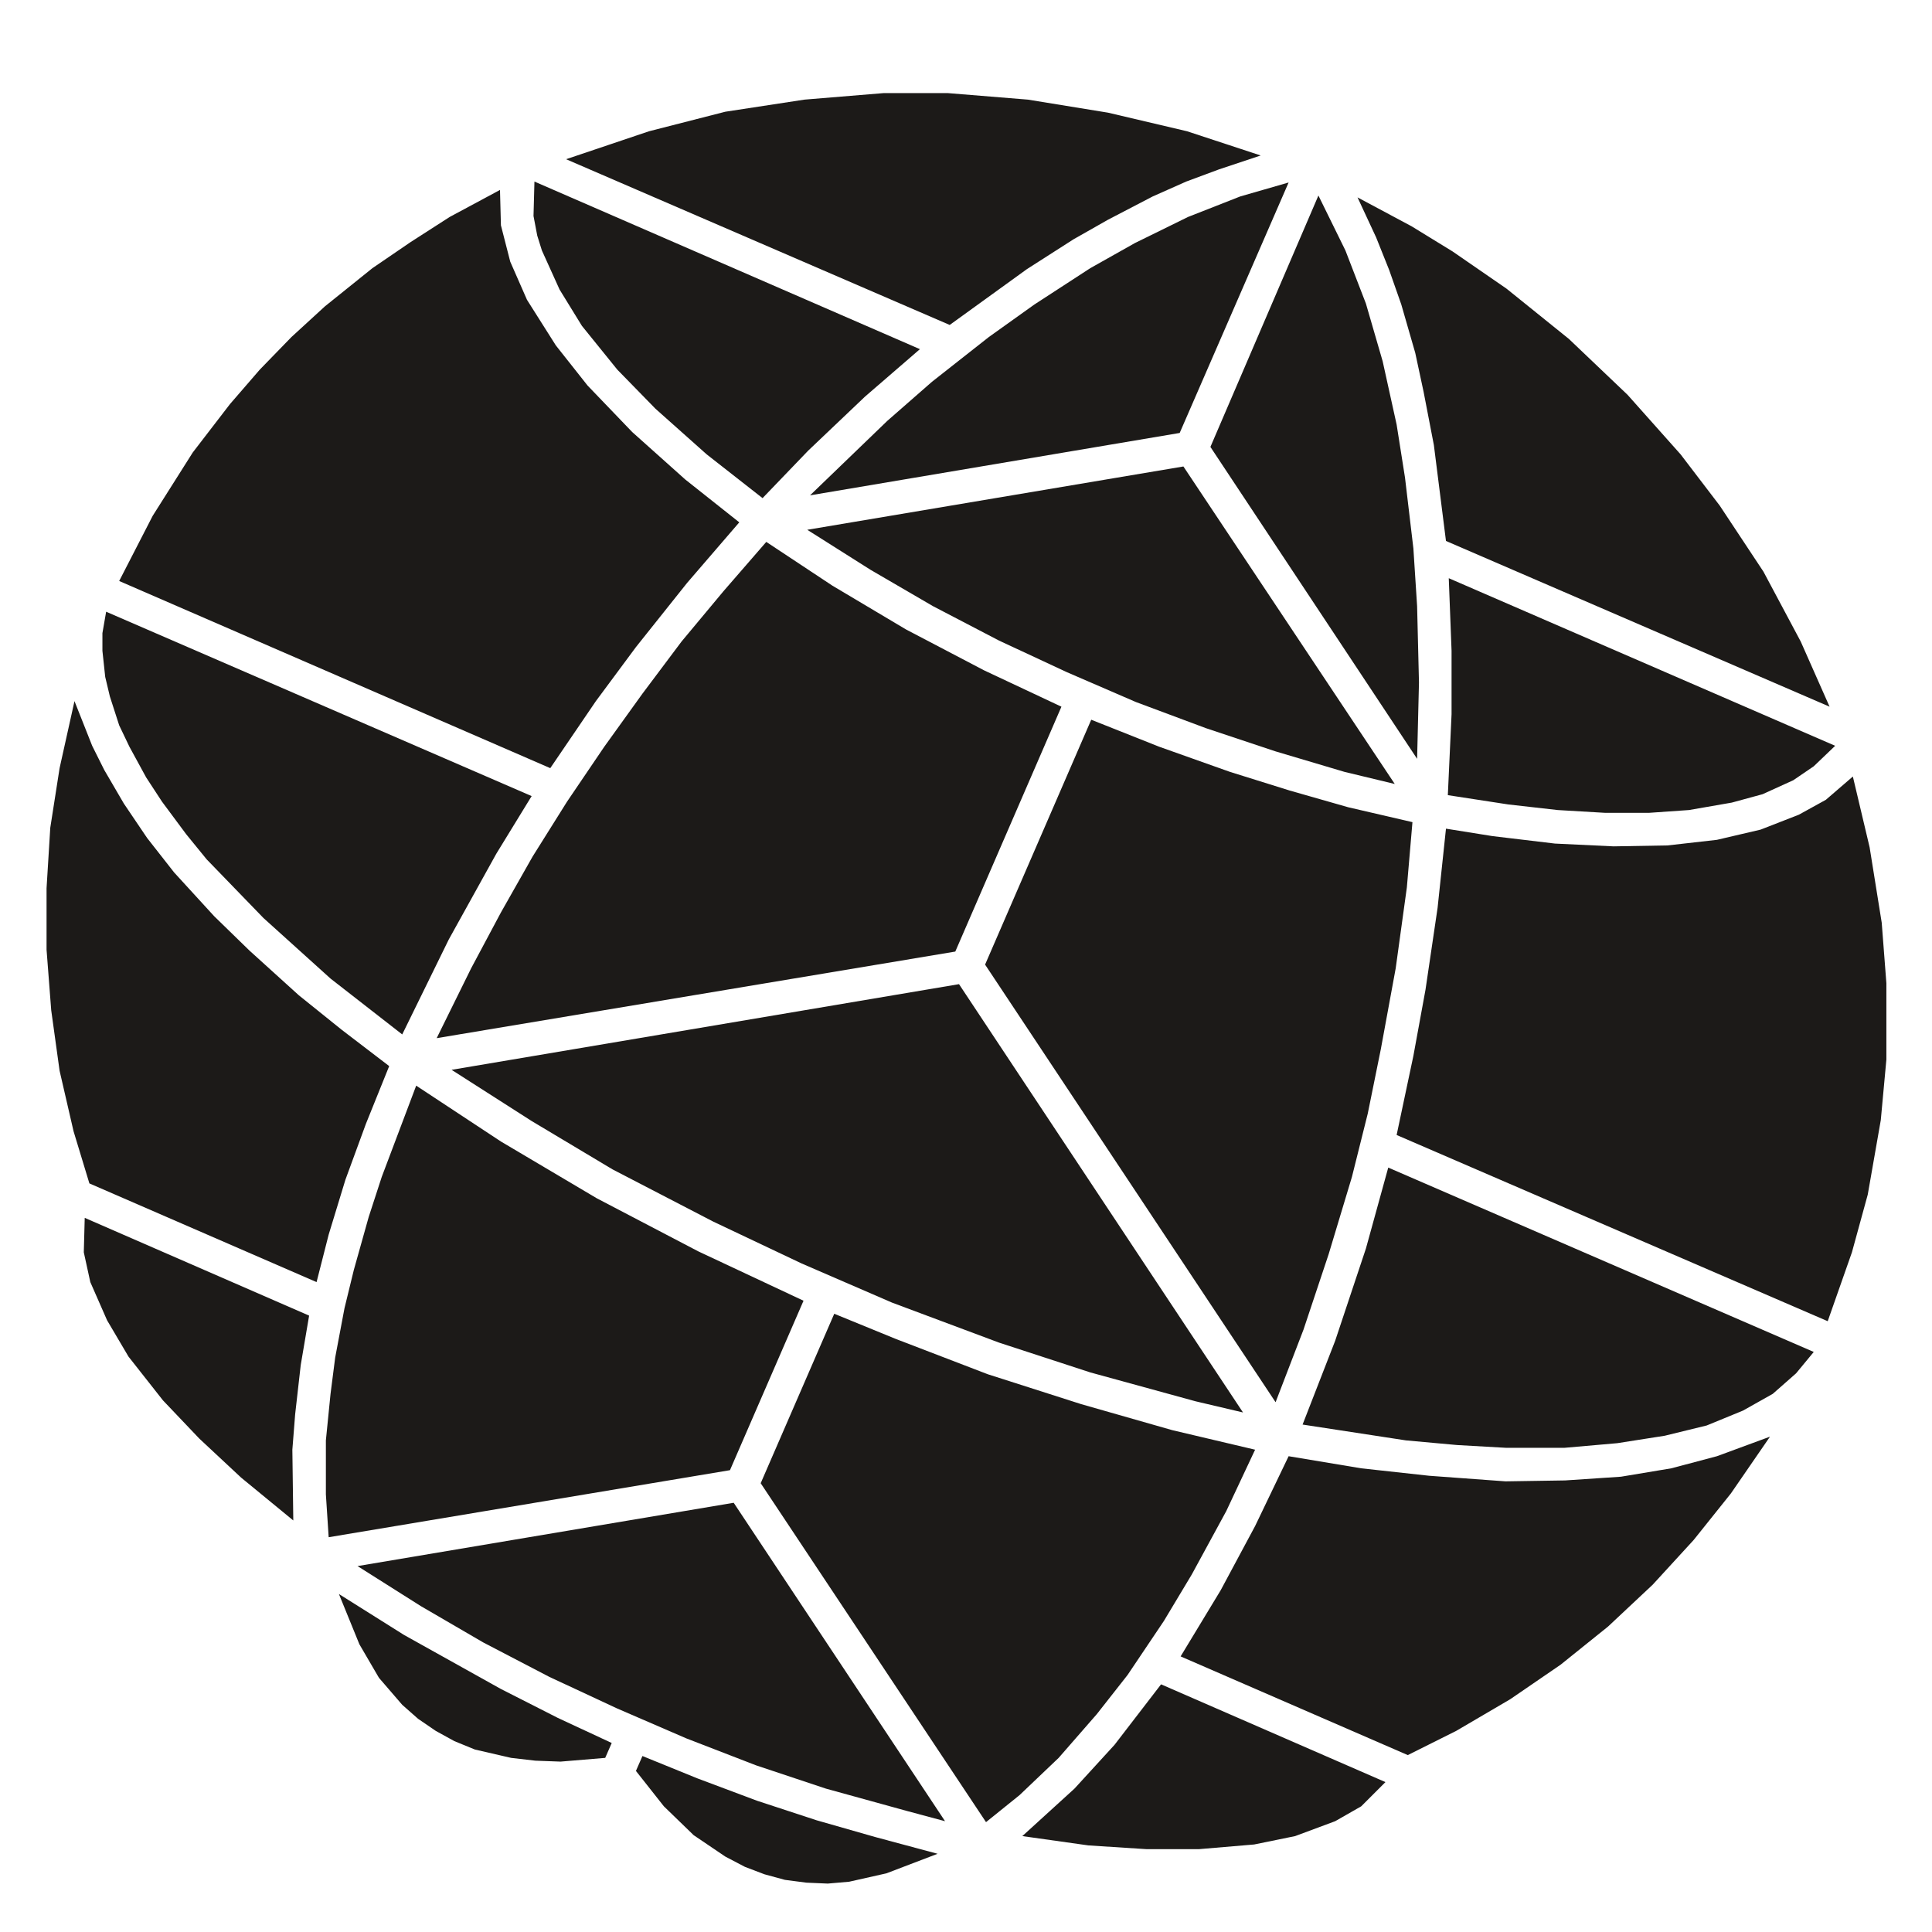
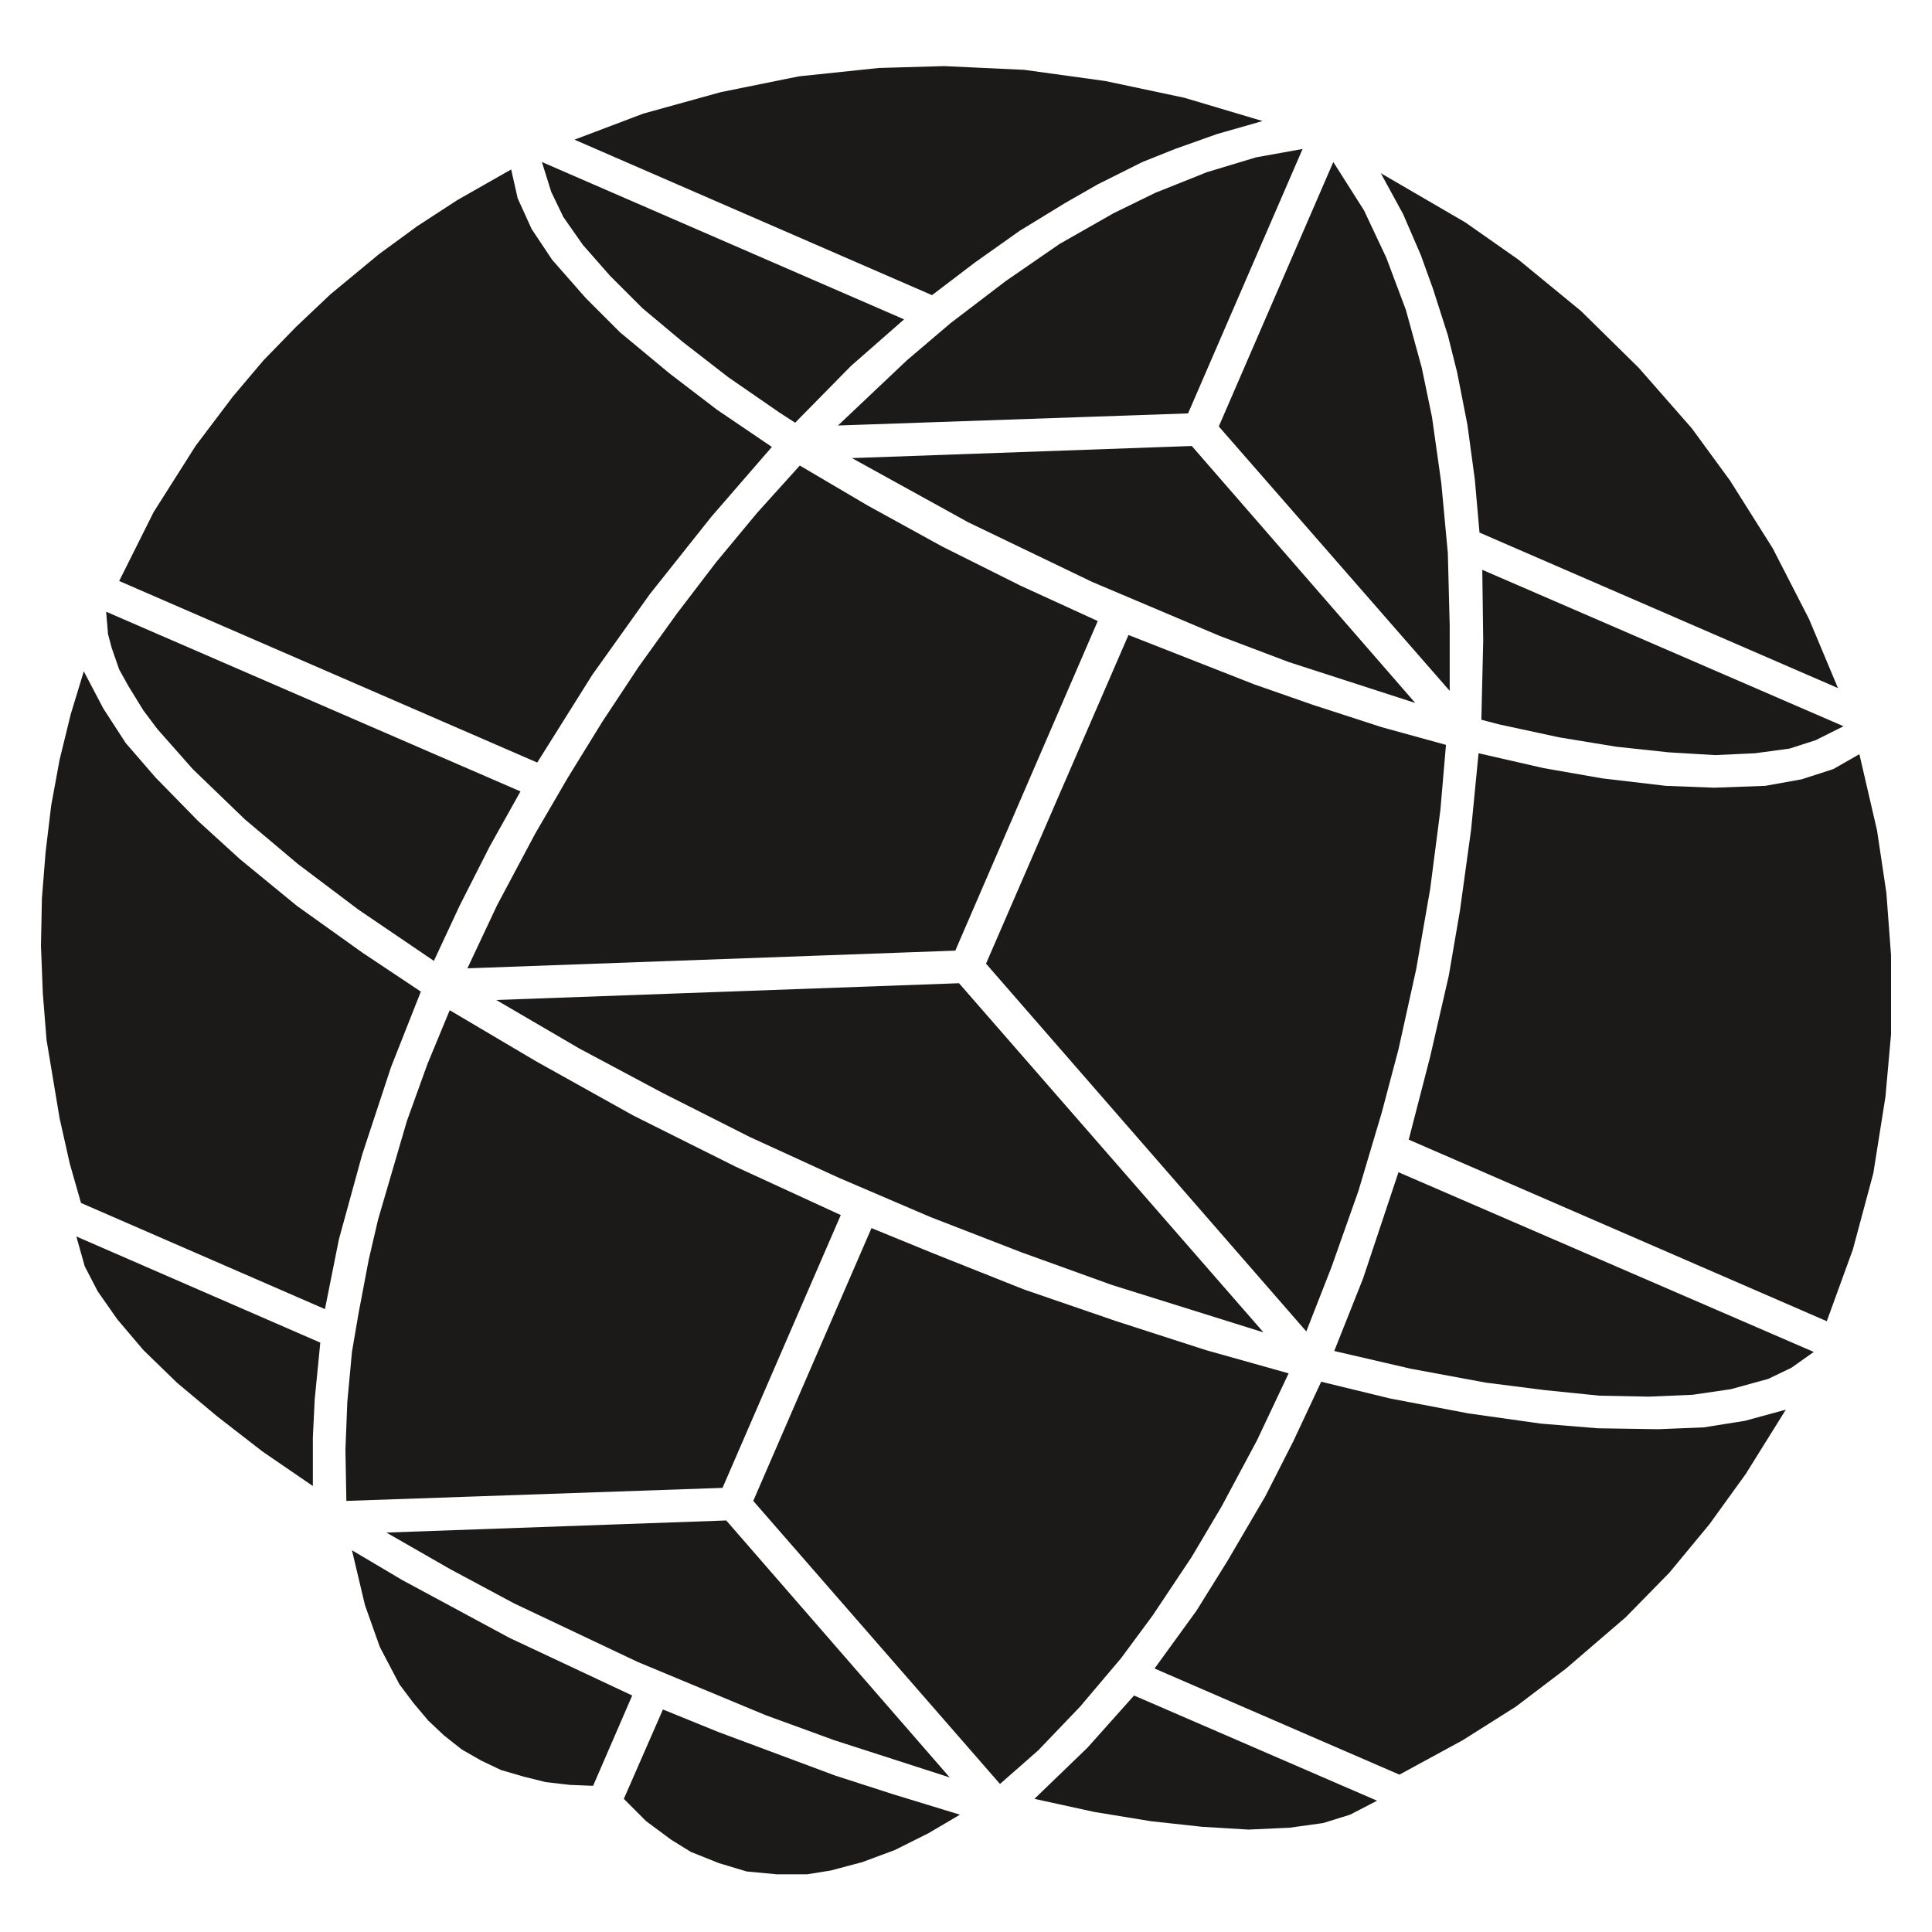
<svg xmlns="http://www.w3.org/2000/svg" viewBox="-1.038 -1.038 2.075 2.075" role="img" aria-label="EARF globe, black">
-   <path d="M-0.289 0.872L-0.225 0.896L-0.161 0.917L-0.098 0.935L-0.031 0.953L-0.086 0.974L-0.126 0.983L-0.149 0.985L-0.172 0.984L-0.195 0.981L-0.217 0.975L-0.238 0.967L-0.259 0.956L-0.293 0.933L-0.325 0.902L-0.355 0.864L-0.348 0.848L-0.289 0.872Z M-0.604 0.718L-0.500 0.776L-0.439 0.807L-0.381 0.834L-0.388 0.850L-0.436 0.854L-0.463 0.853L-0.489 0.850L-0.528 0.841L-0.550 0.832L-0.570 0.821L-0.589 0.808L-0.606 0.793L-0.631 0.764L-0.652 0.728L-0.674 0.674L-0.604 0.718Z M-0.064 0.907L-0.151 0.883L-0.226 0.858L-0.301 0.829L-0.375 0.797L-0.448 0.763L-0.519 0.726L-0.586 0.687L-0.654 0.644L-0.250 0.576L-0.023 0.918L-0.064 0.907Z M-0.715 0.428L-0.721 0.481L-0.724 0.519L-0.723 0.595L-0.779 0.549L-0.824 0.507L-0.863 0.466L-0.900 0.419L-0.923 0.380L-0.941 0.339L-0.948 0.307L-0.947 0.270L-0.706 0.375L-0.715 0.428Z M-0.688 0.509L-0.683 0.459L-0.678 0.420L-0.668 0.367L-0.658 0.326L-0.642 0.269L-0.628 0.226L-0.591 0.128L-0.500 0.188L-0.397 0.249L-0.288 0.306L-0.175 0.359L-0.254 0.541L-0.685 0.613L-0.688 0.567L-0.688 0.509Z M0.246 0.467L0.133 0.436L0.035 0.404L-0.080 0.361L-0.177 0.319L-0.272 0.274L-0.380 0.218L-0.467 0.166L-0.553 0.111L-0.008 0.019L0.297 0.479L0.246 0.467Z M-0.926 -0.211L-0.905 -0.175L-0.880 -0.138L-0.851 -0.101L-0.808 -0.054L-0.770 -0.017L-0.717 0.031L-0.671 0.068L-0.620 0.107L-0.645 0.169L-0.667 0.229L-0.685 0.288L-0.698 0.339L-0.942 0.233L-0.959 0.177L-0.974 0.112L-0.983 0.047L-0.988 -0.018L-0.988 -0.084L-0.984 -0.149L-0.974 -0.213L-0.958 -0.285L-0.939 -0.237L-0.926 -0.211Z M-0.505 -0.121L-0.556 -0.029L-0.606 0.073L-0.683 0.013L-0.755 -0.052L-0.816 -0.115L-0.838 -0.142L-0.864 -0.177L-0.881 -0.203L-0.899 -0.236L-0.910 -0.259L-0.920 -0.290L-0.925 -0.311L-0.928 -0.339L-0.928 -0.358L-0.924 -0.381L-0.467 -0.183L-0.505 -0.121Z M-0.532 0.002L-0.500 -0.058L-0.466 -0.118L-0.429 -0.177L-0.389 -0.236L-0.348 -0.293L-0.306 -0.349L-0.261 -0.403L-0.215 -0.456L-0.144 -0.409L-0.065 -0.362L0.019 -0.318L0.102 -0.279L-0.012 -0.016L-0.569 0.077L-0.532 0.002Z M-0.831 -0.552L-0.791 -0.604L-0.759 -0.641L-0.725 -0.676L-0.689 -0.709L-0.638 -0.750L-0.597 -0.778L-0.555 -0.805L-0.501 -0.834L-0.500 -0.796L-0.490 -0.757L-0.472 -0.716L-0.441 -0.667L-0.407 -0.624L-0.359 -0.574L-0.302 -0.523L-0.244 -0.477L-0.300 -0.412L-0.355 -0.343L-0.398 -0.285L-0.447 -0.213L-0.910 -0.414L-0.874 -0.484L-0.831 -0.552Z M-0.109 -0.612L-0.170 -0.554L-0.219 -0.503L-0.279 -0.550L-0.334 -0.599L-0.375 -0.641L-0.413 -0.688L-0.437 -0.727L-0.456 -0.769L-0.461 -0.785L-0.465 -0.806L-0.464 -0.843L-0.050 -0.663L-0.109 -0.612Z M-0.341 -0.897L-0.259 -0.918L-0.174 -0.931L-0.089 -0.938L-0.020 -0.938L0.066 -0.931L0.152 -0.917L0.237 -0.897L0.316 -0.871L0.271 -0.856L0.236 -0.843L0.200 -0.827L0.152 -0.802L0.115 -0.781L0.065 -0.749L-0.018 -0.689L-0.430 -0.867L-0.341 -0.897Z M0.116 0.883L0.159 0.836L0.209 0.771L0.450 0.876L0.424 0.902L0.396 0.918L0.353 0.934L0.309 0.943L0.250 0.948L0.193 0.948L0.131 0.944L0.060 0.934L0.116 0.883Z M0.273 0.670L0.310 0.601L0.346 0.526L0.424 0.539L0.497 0.547L0.579 0.553L0.643 0.552L0.703 0.548L0.757 0.539L0.806 0.526L0.863 0.505L0.821 0.566L0.781 0.616L0.737 0.664L0.689 0.709L0.638 0.750L0.584 0.787L0.526 0.821L0.474 0.847L0.230 0.741L0.273 0.670Z M-0.076 0.400L0.023 0.438L0.123 0.470L0.221 0.498L0.310 0.519L0.279 0.585L0.242 0.653L0.212 0.703L0.173 0.761L0.140 0.803L0.099 0.850L0.057 0.890L0.021 0.919L-0.221 0.555L-0.142 0.373L-0.076 0.400Z M0.396 0.402L0.429 0.303L0.453 0.216L0.910 0.414L0.891 0.437L0.866 0.459L0.834 0.477L0.795 0.493L0.750 0.504L0.699 0.512L0.642 0.517L0.580 0.517L0.527 0.514L0.472 0.509L0.361 0.492L0.396 0.402Z M0.207 -0.236L0.283 -0.209L0.347 -0.189L0.410 -0.171L0.479 -0.155L0.473 -0.085L0.461 0.002L0.445 0.089L0.431 0.158L0.414 0.226L0.389 0.309L0.362 0.390L0.332 0.468L0.020 -0.002L0.134 -0.265L0.207 -0.236Z M0.565 -0.140L0.632 -0.132L0.695 -0.129L0.753 -0.130L0.806 -0.136L0.853 -0.147L0.894 -0.163L0.923 -0.179L0.952 -0.204L0.970 -0.128L0.983 -0.047L0.988 0.018L0.988 0.100L0.982 0.165L0.968 0.245L0.951 0.307L0.925 0.381L0.462 0.181L0.480 0.096L0.493 0.025L0.506 -0.063L0.515 -0.148L0.565 -0.140Z M0.521 -0.271L0.521 -0.339L0.518 -0.417L0.933 -0.237L0.910 -0.215L0.888 -0.200L0.855 -0.185L0.822 -0.176L0.776 -0.168L0.733 -0.165L0.686 -0.165L0.635 -0.168L0.582 -0.174L0.517 -0.184L0.521 -0.271Z M0.406 -0.209L0.332 -0.231L0.257 -0.256L0.182 -0.284L0.108 -0.316L0.035 -0.350L-0.036 -0.387L-0.103 -0.426L-0.171 -0.469L0.233 -0.537L0.460 -0.196L0.406 -0.209Z M0.407 -0.769L0.429 -0.712L0.447 -0.650L0.462 -0.582L0.471 -0.525L0.480 -0.449L0.484 -0.387L0.486 -0.305L0.484 -0.223L0.262 -0.558L0.378 -0.828L0.407 -0.769Z M0.522 -0.768L0.580 -0.728L0.647 -0.674L0.710 -0.614L0.767 -0.550L0.809 -0.495L0.856 -0.424L0.896 -0.349L0.927 -0.279L0.515 -0.457L0.502 -0.560L0.491 -0.617L0.482 -0.659L0.467 -0.711L0.454 -0.748L0.440 -0.783L0.420 -0.826L0.478 -0.795L0.522 -0.768Z M-0.085 -0.586L-0.037 -0.628L0.024 -0.676L0.073 -0.711L0.133 -0.750L0.181 -0.777L0.238 -0.805L0.294 -0.827L0.346 -0.842L0.229 -0.573L-0.168 -0.506L-0.085 -0.586Z" fill="#1C1A18" fill-rule="evenodd" />
+   <path d="M-0.267 0.822L-0.141 0.869L-0.079 0.889L-0.007 0.911L-0.041 0.931L-0.077 0.949L-0.112 0.962L-0.146 0.971L-0.171 0.975L-0.204 0.975L-0.236 0.972L-0.266 0.963L-0.296 0.951L-0.317 0.938L-0.344 0.918L-0.368 0.894L-0.326 0.798L-0.267 0.822Z M-0.606 0.659L-0.491 0.721L-0.359 0.783L-0.401 0.880L-0.426 0.879L-0.452 0.876L-0.476 0.870L-0.500 0.863L-0.521 0.853L-0.542 0.841L-0.561 0.826L-0.578 0.810L-0.594 0.791L-0.609 0.771L-0.630 0.731L-0.646 0.686L-0.660 0.627L-0.606 0.659Z M-0.018 0.871L-0.142 0.831L-0.216 0.804L-0.353 0.747L-0.486 0.684L-0.555 0.647L-0.623 0.608L-0.258 0.595L-0.018 0.871Z M-0.700 0.465L-0.702 0.506L-0.702 0.558L-0.756 0.521L-0.805 0.483L-0.848 0.447L-0.884 0.412L-0.912 0.379L-0.933 0.349L-0.947 0.322L-0.956 0.290L-0.694 0.404L-0.700 0.465Z M-0.665 0.468L-0.660 0.414L-0.653 0.373L-0.642 0.315L-0.632 0.272L-0.601 0.166L-0.579 0.105L-0.555 0.047L-0.462 0.102L-0.358 0.160L-0.248 0.215L-0.135 0.267L-0.262 0.560L-0.666 0.574L-0.667 0.519L-0.665 0.468Z M0.319 0.393L0.156 0.342L0.059 0.307L-0.039 0.269L-0.137 0.227L-0.233 0.183L-0.326 0.136L-0.416 0.088L-0.505 0.036L-0.008 0.018L0.319 0.393Z M-0.988 0.079L-0.992 0.029L-0.994 -0.022L-0.993 -0.073L-0.989 -0.123L-0.983 -0.173L-0.974 -0.222L-0.962 -0.271L-0.948 -0.317L-0.927 -0.277L-0.903 -0.240L-0.871 -0.203L-0.825 -0.156L-0.780 -0.115L-0.719 -0.065L-0.649 -0.015L-0.586 0.027L-0.618 0.108L-0.649 0.202L-0.674 0.293L-0.689 0.368L-0.951 0.254L-0.963 0.212L-0.974 0.163L-0.988 0.079Z M-0.512 -0.129L-0.544 -0.066L-0.572 -0.006L-0.653 -0.061L-0.718 -0.110L-0.775 -0.158L-0.831 -0.212L-0.869 -0.255L-0.884 -0.275L-0.900 -0.301L-0.910 -0.319L-0.918 -0.342L-0.922 -0.357L-0.924 -0.381L-0.479 -0.188L-0.512 -0.129Z M-0.504 -0.066L-0.463 -0.143L-0.428 -0.203L-0.391 -0.263L-0.352 -0.322L-0.311 -0.379L-0.269 -0.434L-0.225 -0.487L-0.179 -0.538L-0.106 -0.495L-0.026 -0.451L0.058 -0.409L0.141 -0.371L-0.012 -0.017L-0.536 0.002L-0.504 -0.066Z M-0.828 -0.559L-0.788 -0.612L-0.755 -0.651L-0.720 -0.687L-0.683 -0.722L-0.631 -0.765L-0.590 -0.795L-0.547 -0.823L-0.489 -0.856L-0.482 -0.825L-0.467 -0.792L-0.445 -0.759L-0.409 -0.718L-0.372 -0.681L-0.319 -0.637L-0.268 -0.598L-0.209 -0.558L-0.274 -0.483L-0.340 -0.400L-0.402 -0.313L-0.461 -0.219L-0.910 -0.414L-0.873 -0.488L-0.828 -0.559Z M-0.124 -0.645L-0.184 -0.584L-0.201 -0.595L-0.256 -0.633L-0.305 -0.671L-0.348 -0.707L-0.383 -0.742L-0.412 -0.775L-0.433 -0.805L-0.446 -0.832L-0.456 -0.864L-0.067 -0.695L-0.124 -0.645Z M-0.347 -0.916L-0.264 -0.939L-0.180 -0.956L-0.094 -0.965L-0.024 -0.967L0.062 -0.963L0.149 -0.951L0.234 -0.933L0.318 -0.908L0.269 -0.894L0.224 -0.878L0.189 -0.864L0.141 -0.840L0.106 -0.820L0.057 -0.790L0.009 -0.756L-0.037 -0.721L-0.421 -0.888L-0.347 -0.916Z M0.130 0.839L0.180 0.783L0.441 0.896L0.412 0.911L0.383 0.920L0.347 0.925L0.303 0.927L0.253 0.924L0.198 0.918L0.137 0.908L0.073 0.894L0.130 0.839Z M0.247 0.692L0.280 0.639L0.321 0.569L0.351 0.510L0.381 0.446L0.455 0.464L0.539 0.480L0.617 0.491L0.678 0.496L0.743 0.497L0.792 0.495L0.836 0.488L0.880 0.476L0.837 0.545L0.798 0.599L0.755 0.651L0.708 0.699L0.644 0.754L0.590 0.795L0.533 0.831L0.465 0.868L0.202 0.754L0.247 0.692Z M-0.036 0.308L0.062 0.347L0.161 0.381L0.257 0.412L0.346 0.437L0.312 0.509L0.274 0.580L0.242 0.634L0.200 0.697L0.166 0.743L0.122 0.795L0.077 0.842L0.036 0.878L-0.229 0.574L-0.102 0.281L-0.036 0.308Z M0.426 0.335L0.464 0.221L0.910 0.414L0.886 0.431L0.861 0.443L0.821 0.454L0.780 0.460L0.733 0.462L0.680 0.461L0.621 0.455L0.558 0.447L0.477 0.432L0.395 0.413L0.426 0.335Z M0.498 0.097L0.518 0.010L0.530 -0.060L0.542 -0.147L0.550 -0.229L0.620 -0.213L0.683 -0.202L0.751 -0.194L0.803 -0.192L0.858 -0.194L0.897 -0.201L0.931 -0.212L0.959 -0.228L0.978 -0.146L0.988 -0.079L0.993 -0.012L0.993 0.073L0.987 0.140L0.974 0.222L0.952 0.304L0.924 0.381L0.475 0.186L0.498 0.097Z M0.174 -0.356L0.309 -0.303L0.372 -0.281L0.446 -0.257L0.515 -0.238L0.509 -0.168L0.498 -0.083L0.483 0.003L0.464 0.089L0.446 0.157L0.421 0.241L0.392 0.323L0.365 0.392L0.021 -0.003L0.174 -0.356Z M0.555 -0.350L0.554 -0.426L0.942 -0.258L0.912 -0.243L0.884 -0.234L0.847 -0.229L0.804 -0.227L0.754 -0.230L0.698 -0.236L0.637 -0.246L0.572 -0.260L0.553 -0.265L0.555 -0.350Z M0.482 -0.283L0.346 -0.327L0.272 -0.355L0.135 -0.413L0.002 -0.477L-0.123 -0.546L0.242 -0.559L0.482 -0.283Z M0.536 -0.799L0.593 -0.759L0.660 -0.704L0.722 -0.643L0.779 -0.578L0.820 -0.522L0.866 -0.449L0.905 -0.373L0.936 -0.299L0.551 -0.466L0.546 -0.523L0.538 -0.582L0.527 -0.638L0.517 -0.678L0.501 -0.728L0.488 -0.764L0.469 -0.808L0.445 -0.852L0.536 -0.799Z M0.427 -0.812L0.451 -0.761L0.472 -0.705L0.489 -0.643L0.500 -0.590L0.510 -0.519L0.517 -0.444L0.519 -0.366L0.519 -0.296L0.271 -0.580L0.394 -0.864L0.427 -0.812Z M-0.064 -0.651L-0.017 -0.691L0.042 -0.736L0.100 -0.776L0.158 -0.809L0.203 -0.831L0.258 -0.853L0.311 -0.869L0.361 -0.878L0.238 -0.594L-0.138 -0.581L-0.064 -0.651Z" fill="#1C1A18" fill-rule="evenodd" />
</svg>
